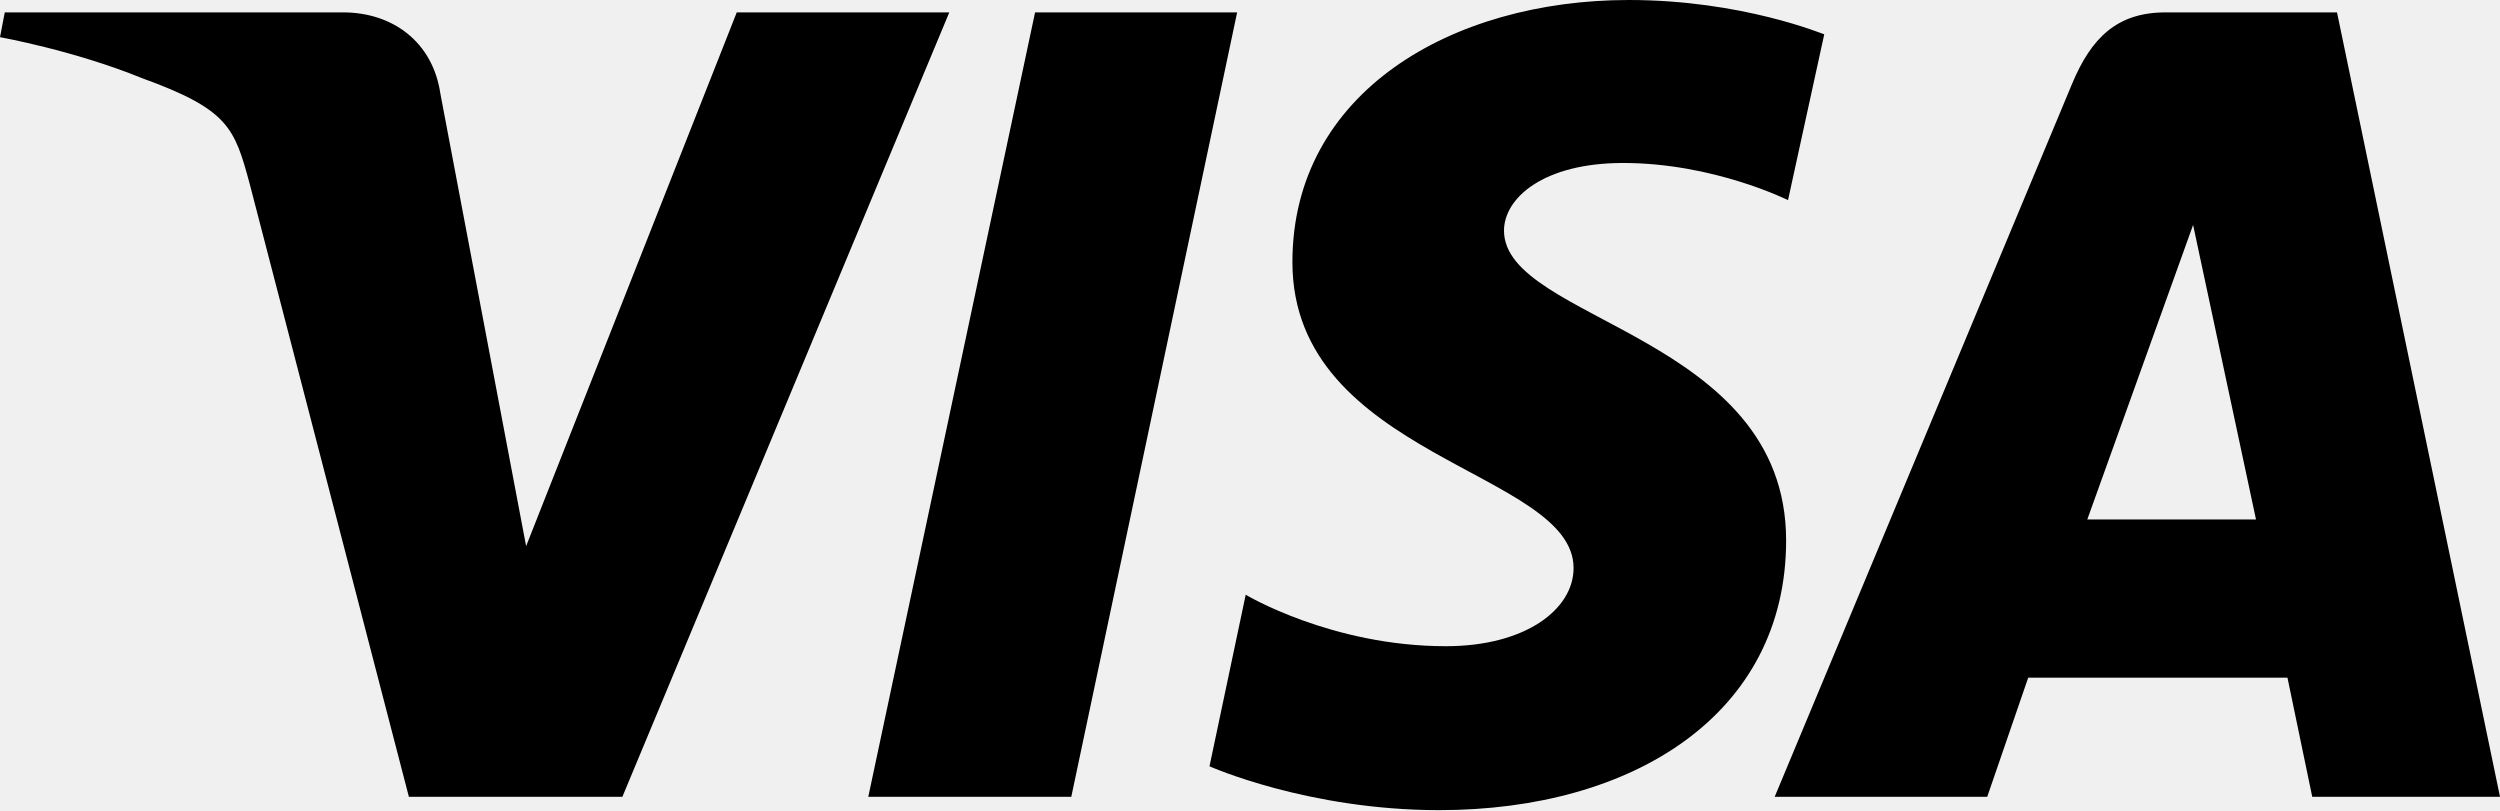
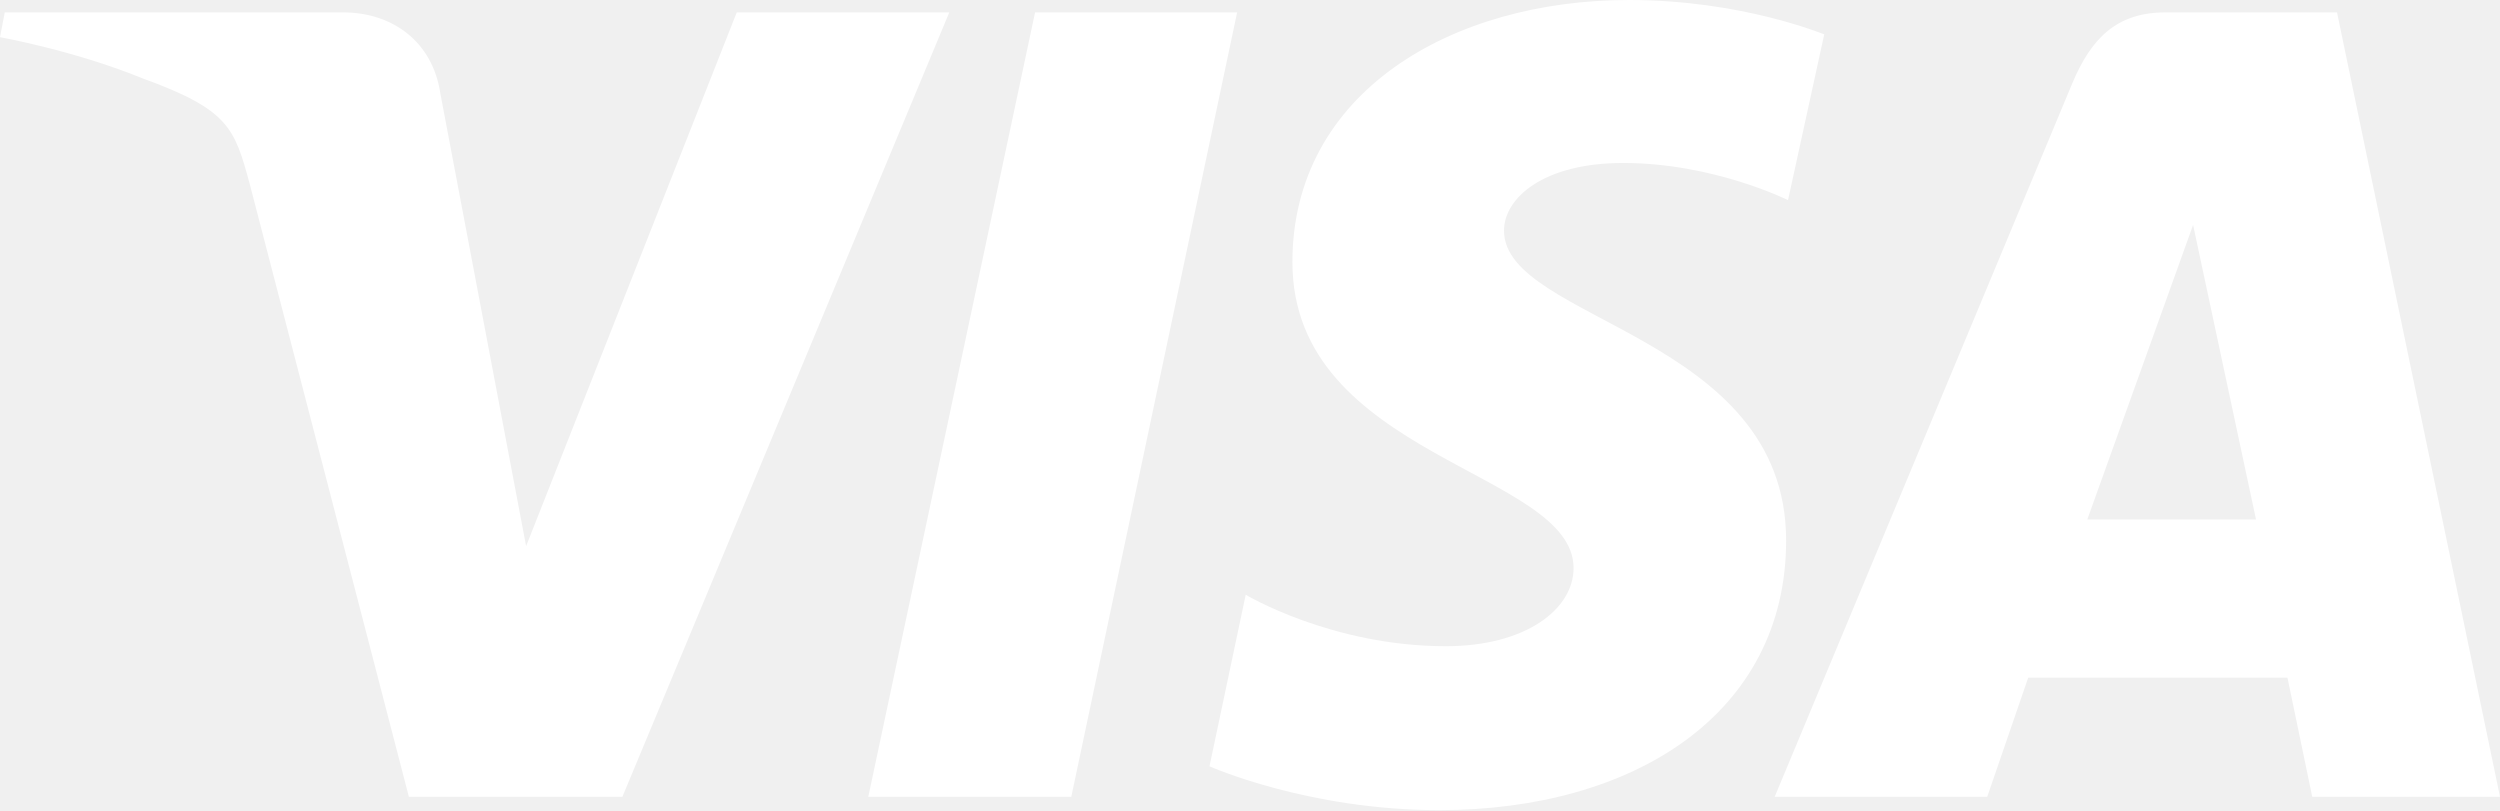
<svg xmlns="http://www.w3.org/2000/svg" version="1.1" id="Layer_1" x="0px" y="0px" viewBox="0 0 262.3 85" style="enable-background:new 0 0 262.3 85;" xml:space="preserve">
-   <path id="path3789" d="M170.9,0c-18.6,0-35.3,9.7-35.3,27.5c0,20.5,29.5,21.9,29.5,32.1  c0,4.3-5,8.2-13.4,8.2c-12,0-21-5.4-21-5.4l-3.8,18c0,0,10.3,4.6,24.1,4.6c20.4,0,36.4-10.1,36.4-28.3c0-21.6-29.6-23-29.6-32.5  c0-3.4,4.1-7.1,12.5-7.1c9.5,0,17.3,3.9,17.3,3.9l3.8-17.4C191.3,3.6,182.8,0,170.9,0L170.9,0z M0.5,1.3L0,3.9c0,0,7.8,1.4,14.9,4.3  c9.1,3.3,9.7,5.2,11.3,11.1l16.7,64.3h22.4L99.6,1.3H77.3l-22.1,56l-9-47.5c-0.8-5.4-5-8.5-10.2-8.5C36,1.3,0.5,1.3,0.5,1.3z   M108.6,1.3L91.1,83.6h21.3l17.4-82.3L108.6,1.3L108.6,1.3z M227.2,1.3c-5.1,0-7.8,2.7-9.8,7.5l-31.2,74.8h22.3l4.3-12.5H240  l2.6,12.5h19.7L245.2,1.3L227.2,1.3L227.2,1.3z M230.1,23.6l6.6,30.9H219L230.1,23.6L230.1,23.6z">
+   <style type="text/css">
+   .st0{fill:#FFFFFF;}
+  </style>
+   <path id="path3789" class="st0" d="M170.9,0c-18.6,0-35.3,9.7-35.3,27.5  c0,20.5,29.5,21.9,29.5,32.1c0,4.3-5,8.2-13.4,8.2c-12,0-21-5.4-21-5.4l-3.8,18c0,0,10.3,4.6,24.1,4.6c20.4,0,36.4-10.1,36.4-28.3  c0-21.6-29.6-23-29.6-32.5c0-3.4,4.1-7.1,12.5-7.1c9.5,0,17.3,3.9,17.3,3.9l3.8-17.4C191.3,3.6,182.8,0,170.9,0L170.9,0z M0.5,1.3  L0,3.9c0,0,7.8,1.4,14.9,4.3c9.1,3.3,9.7,5.2,11.3,11.1l16.7,64.3h22.4L99.6,1.3H77.3l-22.1,56l-9-47.5c-0.8-5.4-5-8.5-10.2-8.5  C36,1.3,0.5,1.3,0.5,1.3z M108.6,1.3L91.1,83.6h21.3l17.4-82.3L108.6,1.3L108.6,1.3z M227.2,1.3c-5.1,0-7.8,2.7-9.8,7.5l-31.2,74.8  h22.3l4.3-12.5H240l2.6,12.5h19.7L245.2,1.3L227.2,1.3L227.2,1.3z M230.1,23.6l6.6,30.9H219L230.1,23.6L230.1,23.6z">
 </path>
</svg>
